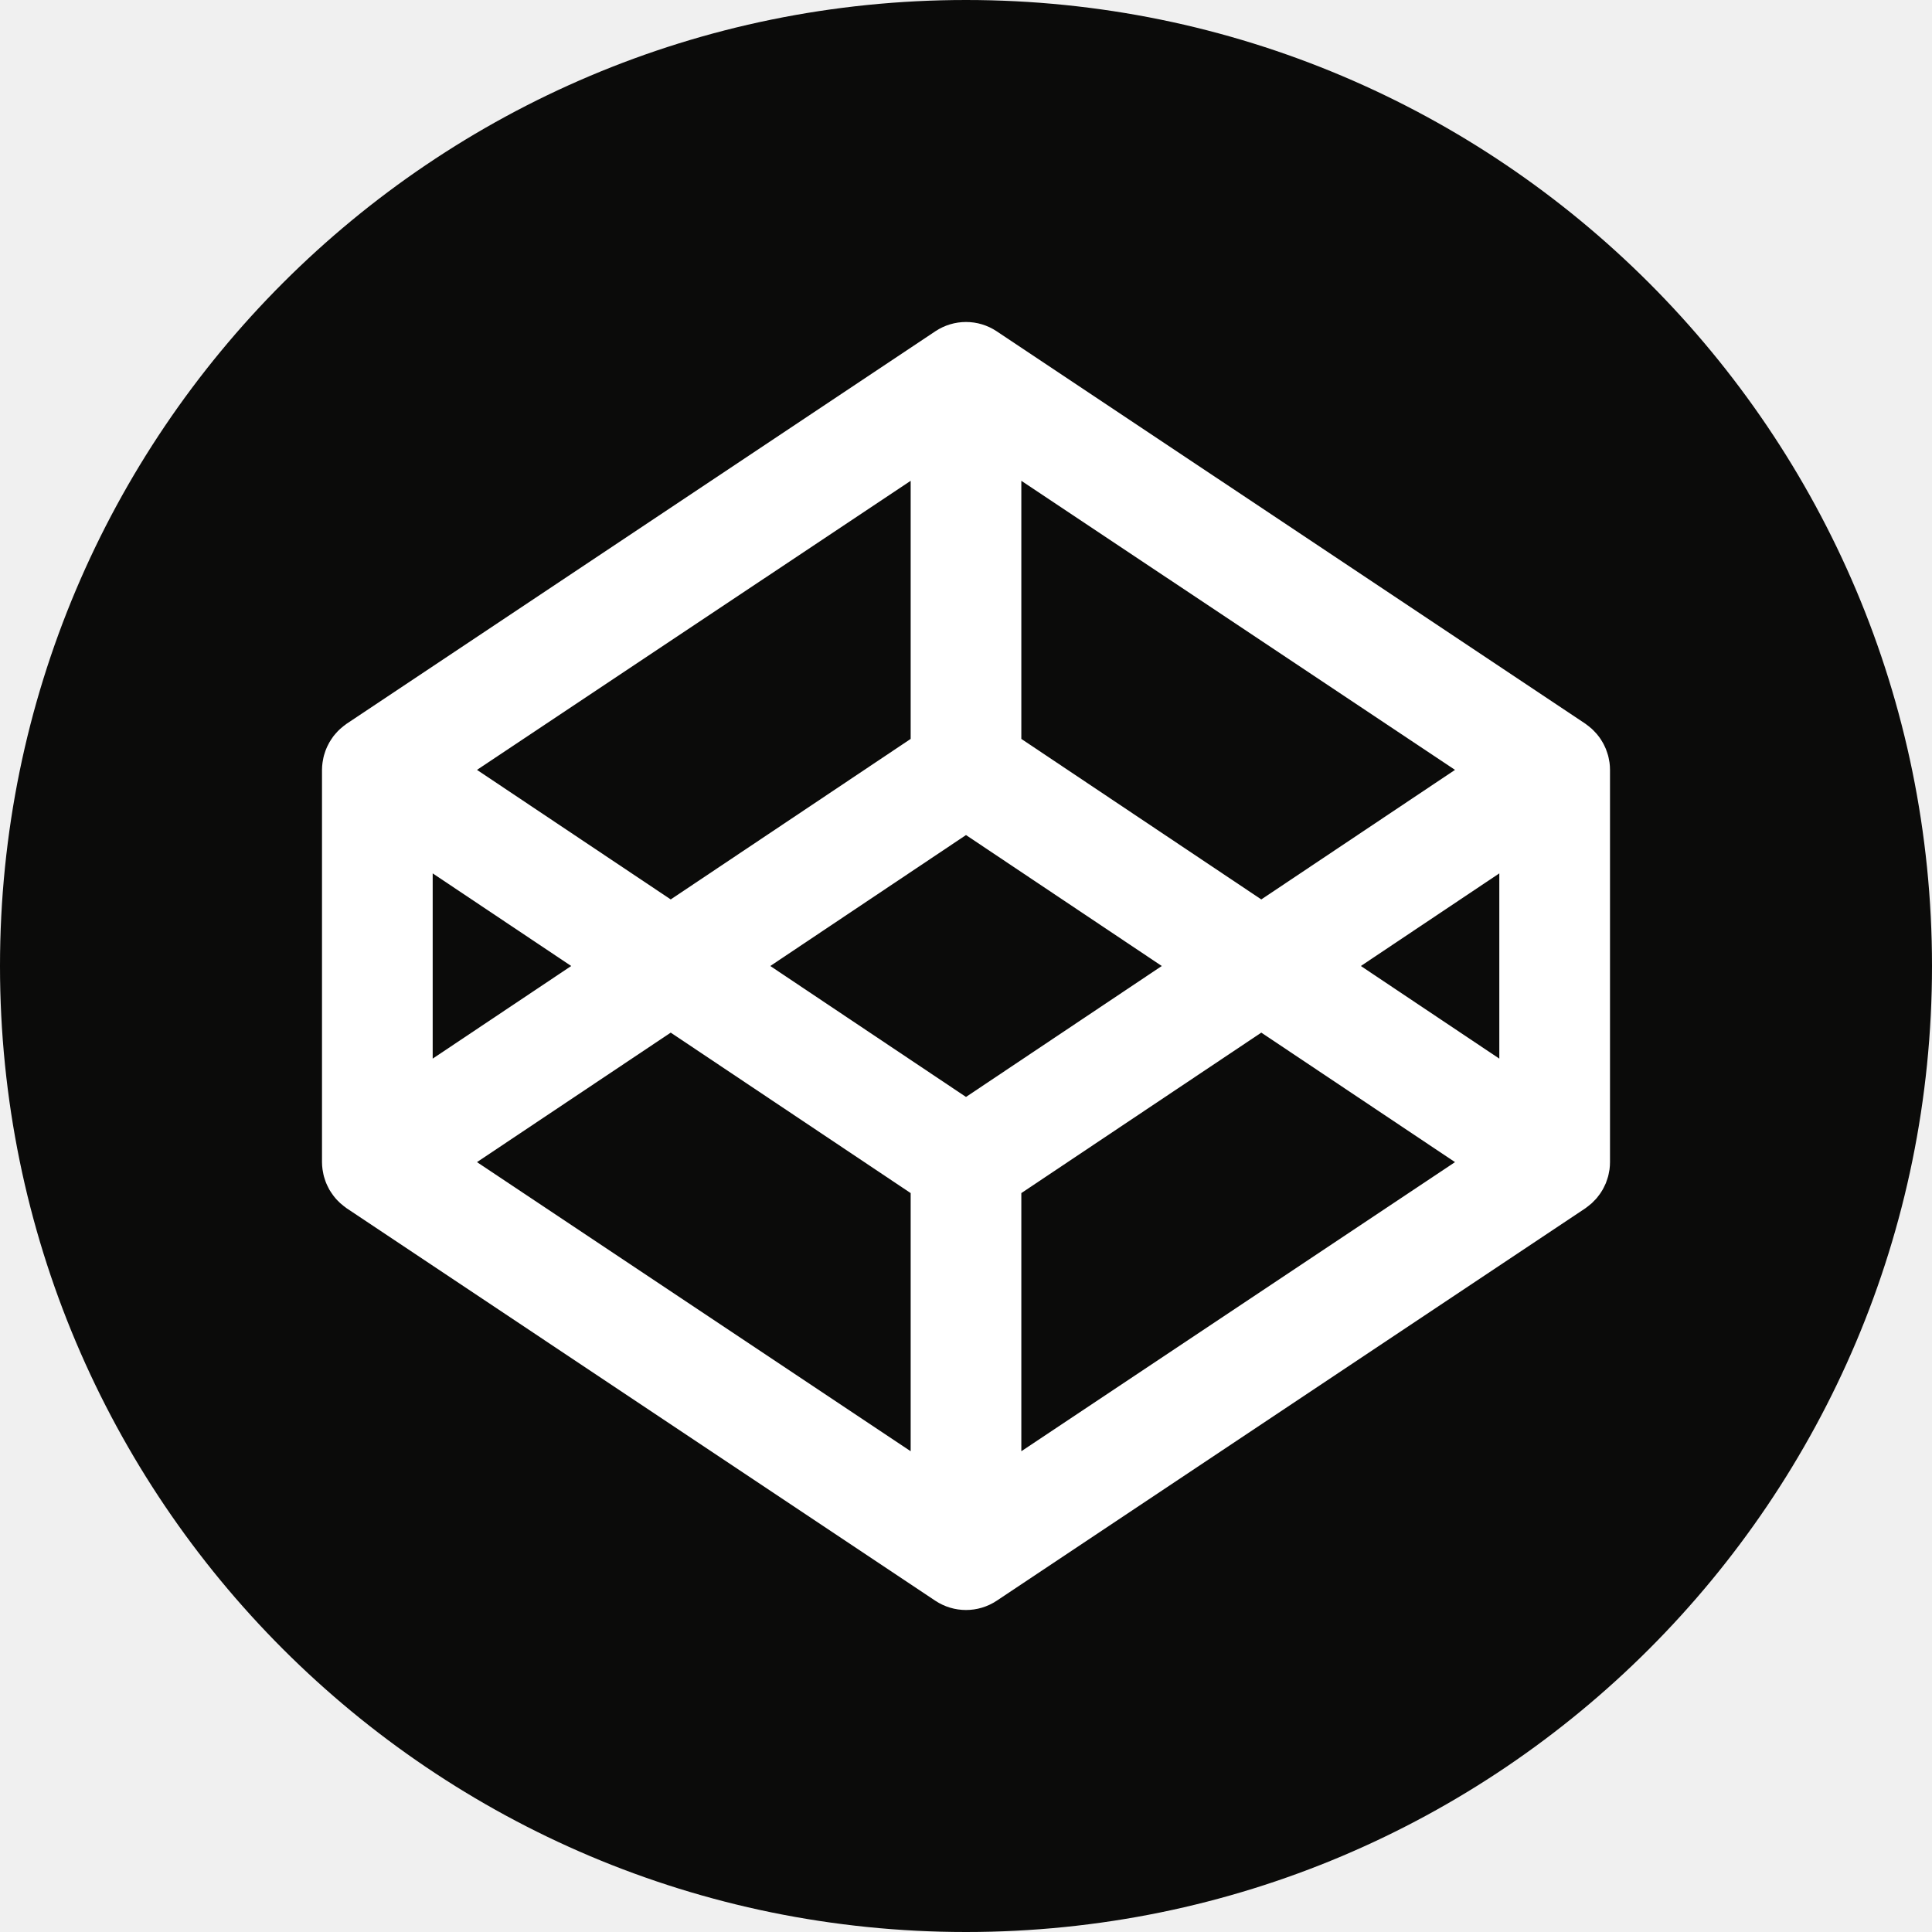
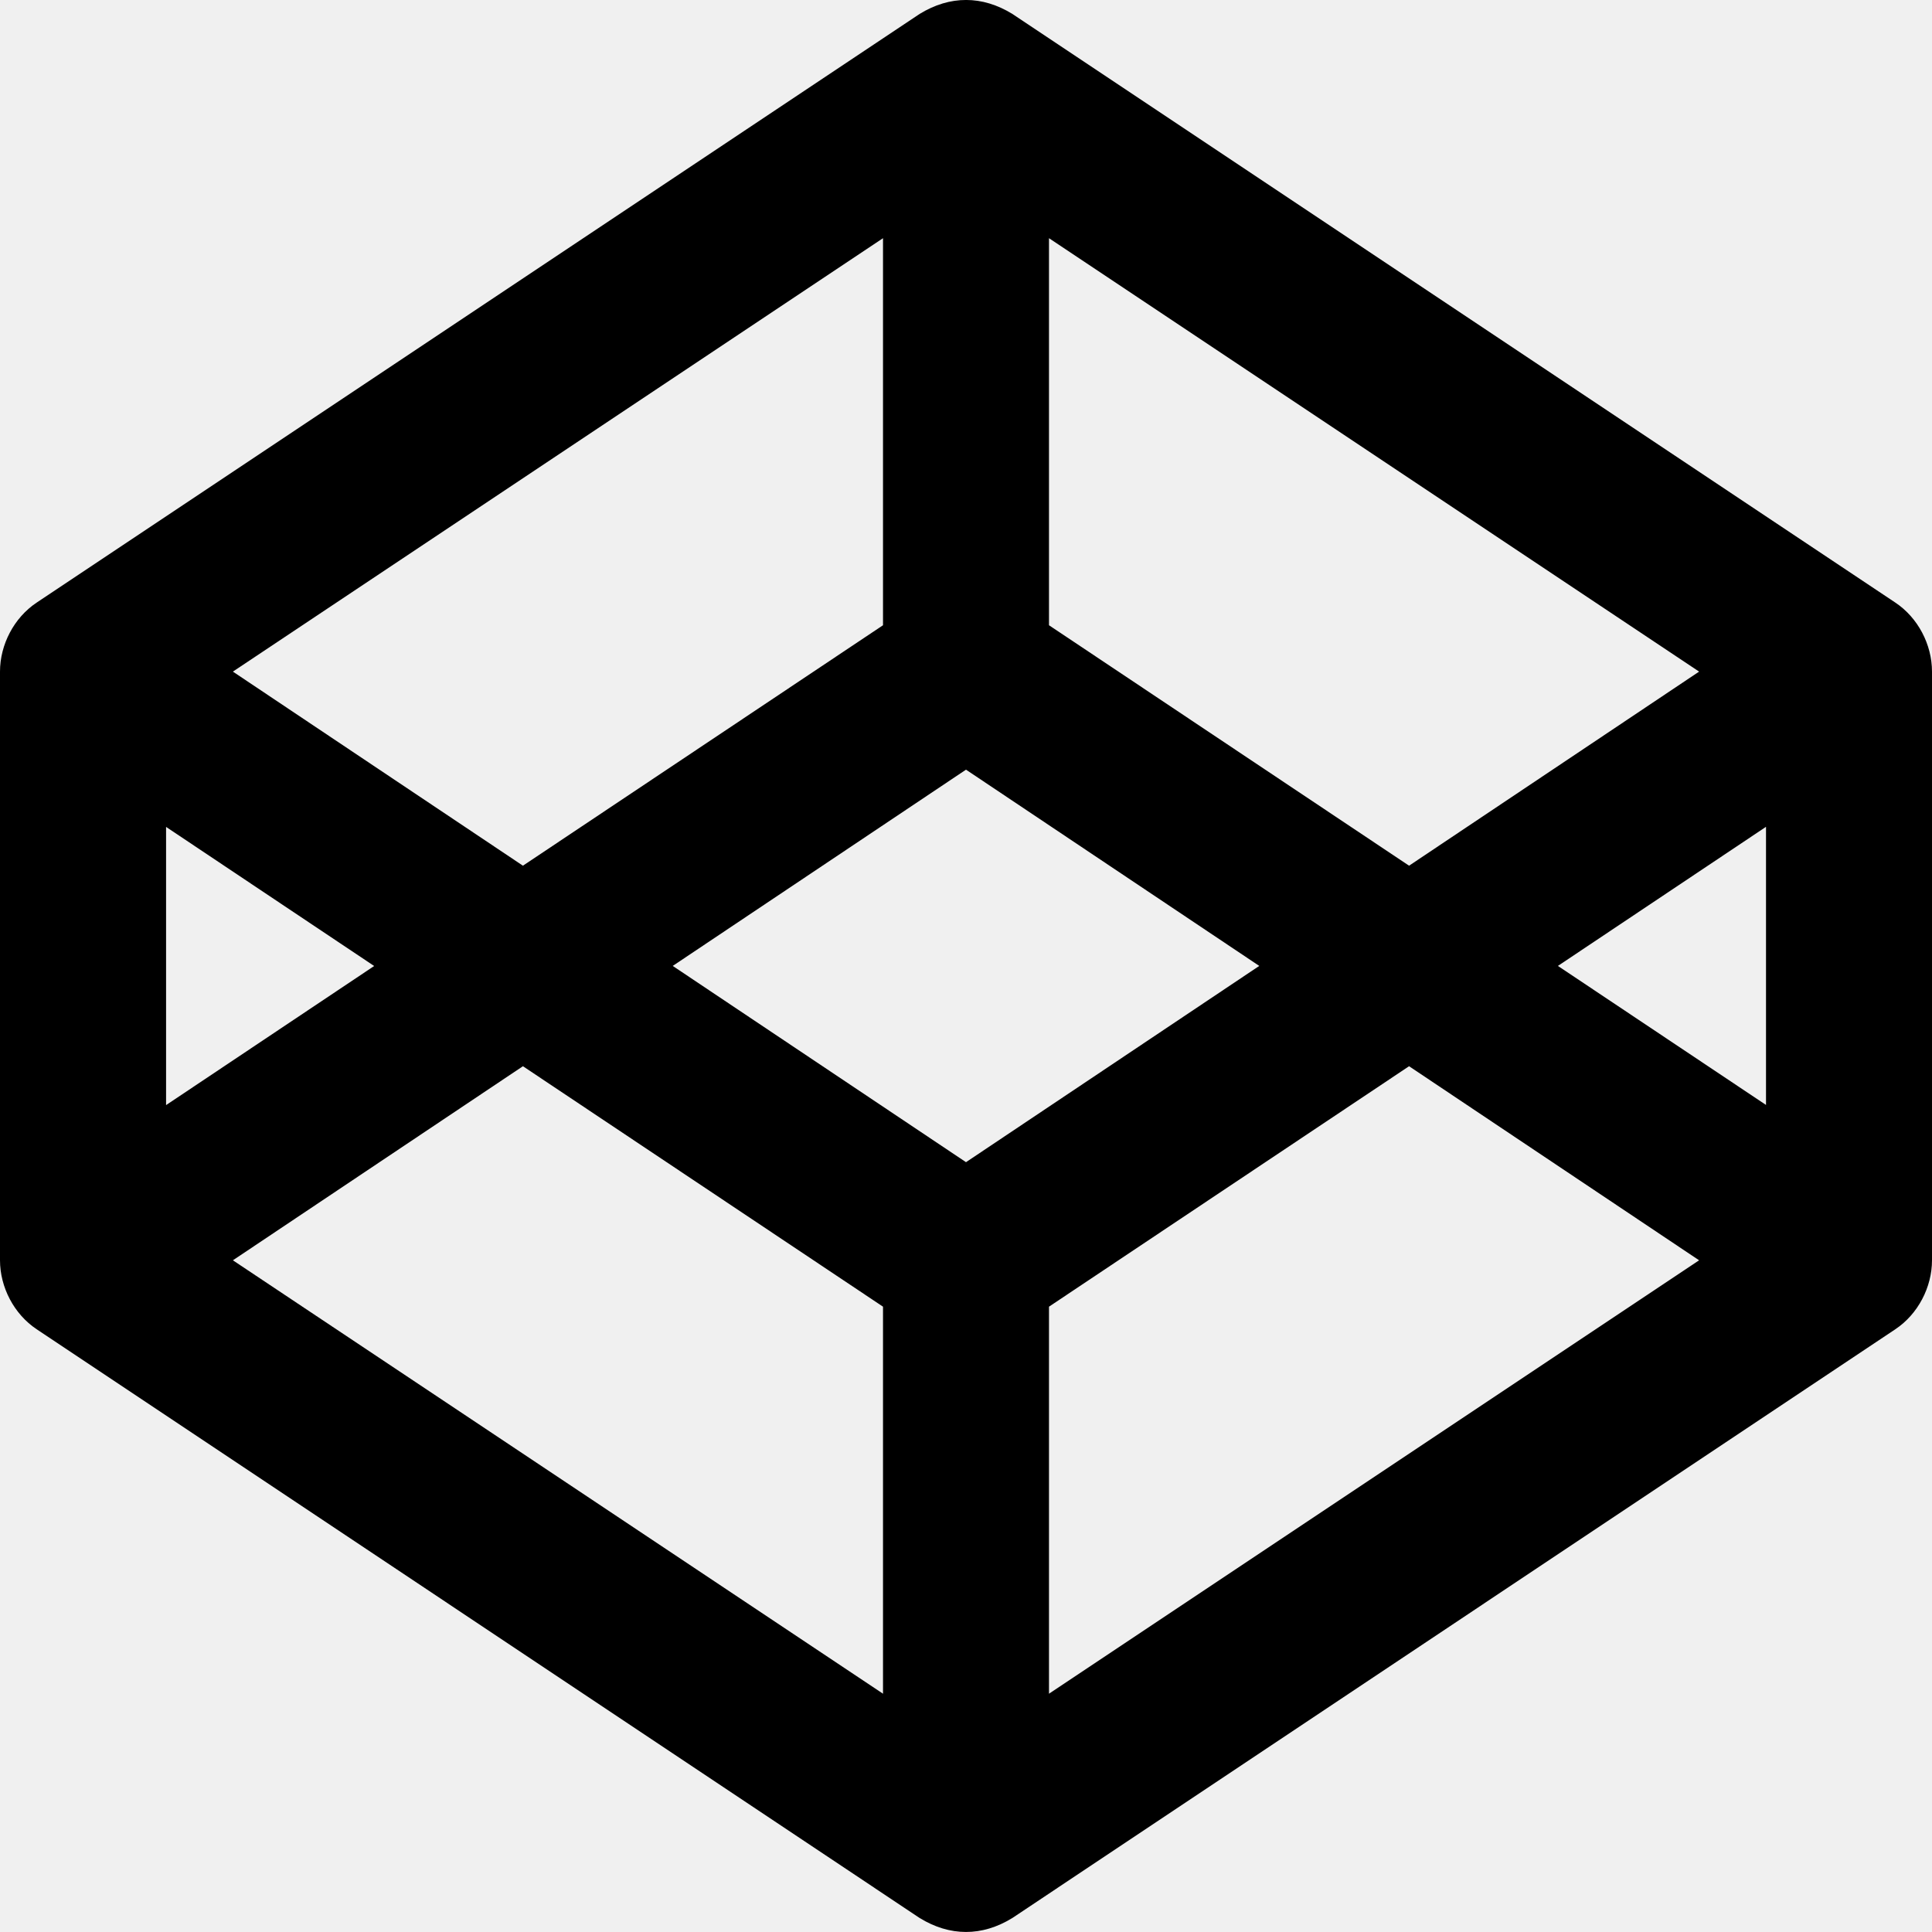
- <svg xmlns="http://www.w3.org/2000/svg" height="72" viewBox="0 0 72 72" width="72">
-   <g fill="none" fill-rule="evenodd">
-     <path d="M36,72 L36,72 C55.882,72 72,55.882 72,36 L72,36 C72,16.118 55.882,-3.65231026e-15 36,0 L36,0 C16.118,3.65231026e-15 -2.4348735e-15,16.118 0,36 L0,36 C2.4348735e-15,55.882 16.118,72 36,72 Z" fill="#0B0B0A" />
-     <path d="M59.982,28.419 C59.977,28.387 59.97,28.359 59.965,28.329 C59.955,28.27 59.944,28.212 59.929,28.157 C59.92,28.122 59.907,28.089 59.897,28.056 C59.88,28.005 59.864,27.956 59.844,27.906 C59.831,27.872 59.814,27.837 59.797,27.805 C59.776,27.758 59.754,27.712 59.727,27.669 C59.709,27.636 59.688,27.605 59.669,27.573 C59.642,27.529 59.613,27.488 59.581,27.447 C59.559,27.417 59.535,27.387 59.511,27.358 C59.478,27.32 59.444,27.282 59.407,27.246 C59.38,27.219 59.355,27.191 59.327,27.166 C59.288,27.132 59.248,27.099 59.209,27.067 C59.178,27.044 59.148,27.02 59.117,26.997 C59.105,26.989 59.094,26.979 59.082,26.971 L37.145,12.347 C36.452,11.884 35.55,11.884 34.855,12.347 L12.919,26.971 C12.908,26.979 12.897,26.989 12.885,26.997 C12.852,27.02 12.822,27.044 12.792,27.067 C12.752,27.099 12.713,27.132 12.675,27.166 C12.646,27.191 12.62,27.219 12.592,27.246 C12.556,27.282 12.522,27.32 12.491,27.358 C12.465,27.387 12.441,27.417 12.418,27.447 C12.389,27.488 12.36,27.529 12.333,27.573 C12.312,27.605 12.293,27.636 12.273,27.669 C12.248,27.712 12.225,27.758 12.203,27.805 C12.188,27.837 12.171,27.872 12.158,27.906 C12.136,27.956 12.12,28.005 12.104,28.056 C12.093,28.089 12.081,28.122 12.072,28.157 C12.057,28.212 12.046,28.27 12.036,28.329 C12.03,28.359 12.023,28.387 12.02,28.419 C12.008,28.506 12,28.596 12,28.688 L12,43.312 C12,43.403 12.008,43.492 12.02,43.583 C12.023,43.611 12.03,43.641 12.036,43.671 C12.046,43.73 12.057,43.786 12.072,43.843 C12.081,43.878 12.093,43.911 12.104,43.944 C12.12,43.993 12.136,44.044 12.158,44.096 C12.171,44.129 12.188,44.161 12.203,44.194 C12.225,44.241 12.248,44.286 12.273,44.333 C12.293,44.364 12.312,44.395 12.333,44.427 C12.36,44.471 12.389,44.511 12.418,44.551 C12.441,44.583 12.465,44.613 12.491,44.642 C12.522,44.679 12.556,44.718 12.592,44.752 C12.62,44.781 12.646,44.808 12.675,44.834 C12.713,44.868 12.752,44.901 12.792,44.932 C12.822,44.956 12.852,44.98 12.885,45.003 C12.897,45.011 12.908,45.021 12.919,45.029 L34.855,59.654 C35.202,59.885 35.601,60 36,60 C36.399,60 36.798,59.885 37.145,59.654 L59.082,45.029 C59.094,45.021 59.105,45.011 59.117,45.003 C59.148,44.98 59.178,44.956 59.209,44.932 C59.248,44.901 59.288,44.868 59.327,44.834 C59.355,44.808 59.38,44.781 59.407,44.752 C59.444,44.718 59.478,44.679 59.511,44.642 C59.535,44.613 59.559,44.583 59.581,44.551 C59.613,44.511 59.642,44.471 59.669,44.427 C59.688,44.395 59.709,44.364 59.727,44.333 C59.754,44.286 59.776,44.241 59.797,44.194 C59.814,44.161 59.831,44.129 59.844,44.096 C59.864,44.044 59.88,43.993 59.897,43.944 C59.907,43.911 59.92,43.878 59.929,43.843 C59.944,43.786 59.955,43.73 59.965,43.671 C59.97,43.641 59.977,43.611 59.982,43.583 C59.994,43.492 60,43.403 60,43.312 L60,28.688 C60,28.596 59.994,28.506 59.982,28.419 L59.982,28.419 L59.982,28.419 Z M38.062,17.918 L54.224,28.691 L47.005,33.519 L38.062,27.537 L38.062,17.918 L38.062,17.918 Z M33.938,17.918 L33.938,27.537 L24.996,33.519 L17.776,28.691 L33.938,17.918 L33.938,17.918 Z M16.125,32.548 L21.287,36 L16.125,39.452 L16.125,32.548 L16.125,32.548 Z M33.938,54.083 L17.776,43.309 L24.996,38.483 L33.938,44.463 L33.938,54.083 L33.938,54.083 Z M36,40.88 L28.706,36 L36,31.12 L43.296,36 L36,40.88 L36,40.88 Z M38.062,54.083 L38.062,44.463 L47.005,38.483 L54.224,43.309 L38.062,54.083 L38.062,54.083 Z M55.875,39.452 L50.715,36 L55.875,32.548 L55.875,39.452 L55.875,39.452 Z" fill="#FFF" />
-   </g>
+ <svg xmlns="http://www.w3.org/2000/svg" enable-background="new 0 0 24 24" height="512" viewBox="0 0 24 24" width="512">
+   <path d="m.455 16.512 10.969 7.314c.374.23.774.233 1.152 0l10.969-7.314c.281-.187.455-.522.455-.857v-7.312c0-.335-.174-.67-.455-.857l-10.969-7.313c-.374-.23-.774-.232-1.152 0l-10.969 7.313c-.281.187-.455.522-.455.857v7.312c0 .335.174.67.455.857zm10.514 4.528-8.076-5.384 3.603-2.411 4.473 2.987zm2.062 0v-4.808l4.473-2.987 3.603 2.411zm8.907-7.314-2.585-1.727 2.585-1.728zm-8.907-10.767 8.076 5.384-3.603 2.411-4.473-2.987zm-1.031 6.602 3.643 2.438-3.643 2.438-3.643-2.438zm-1.031-6.602v4.808l-4.473 2.987-3.603-2.411zm-8.906 7.314v-.001l2.585 1.728-2.585 1.728z" />
</svg>
